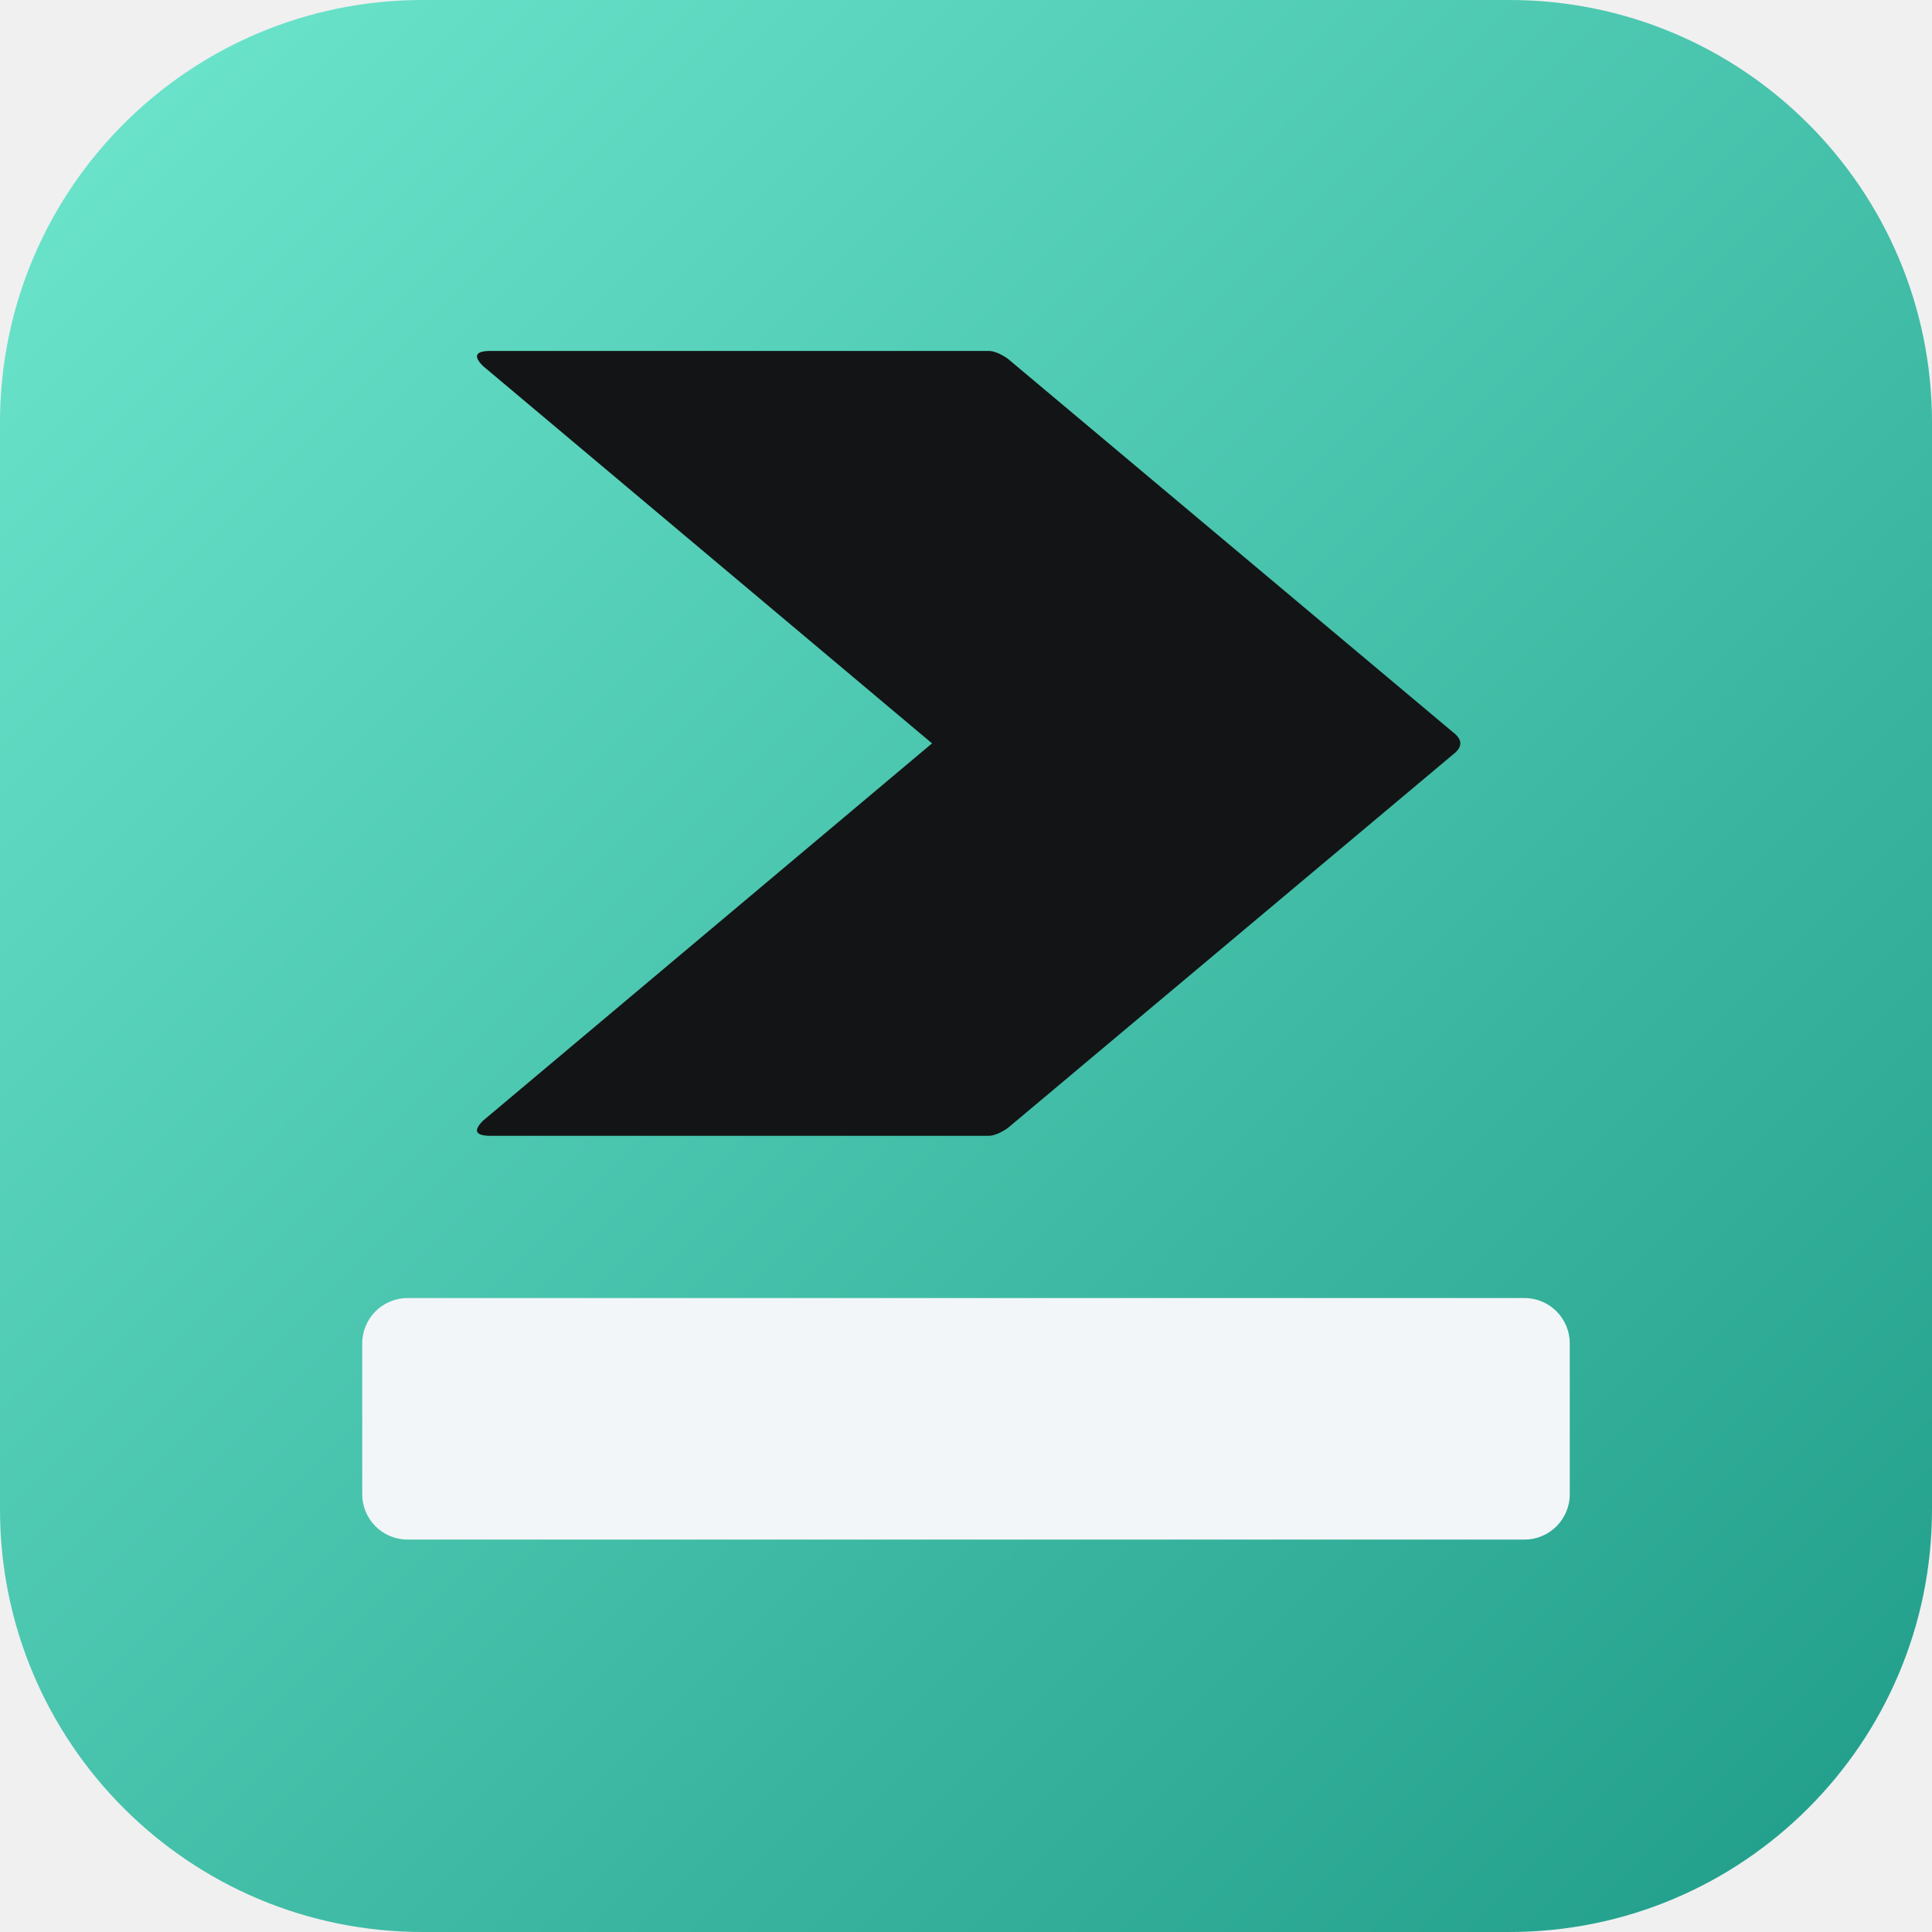
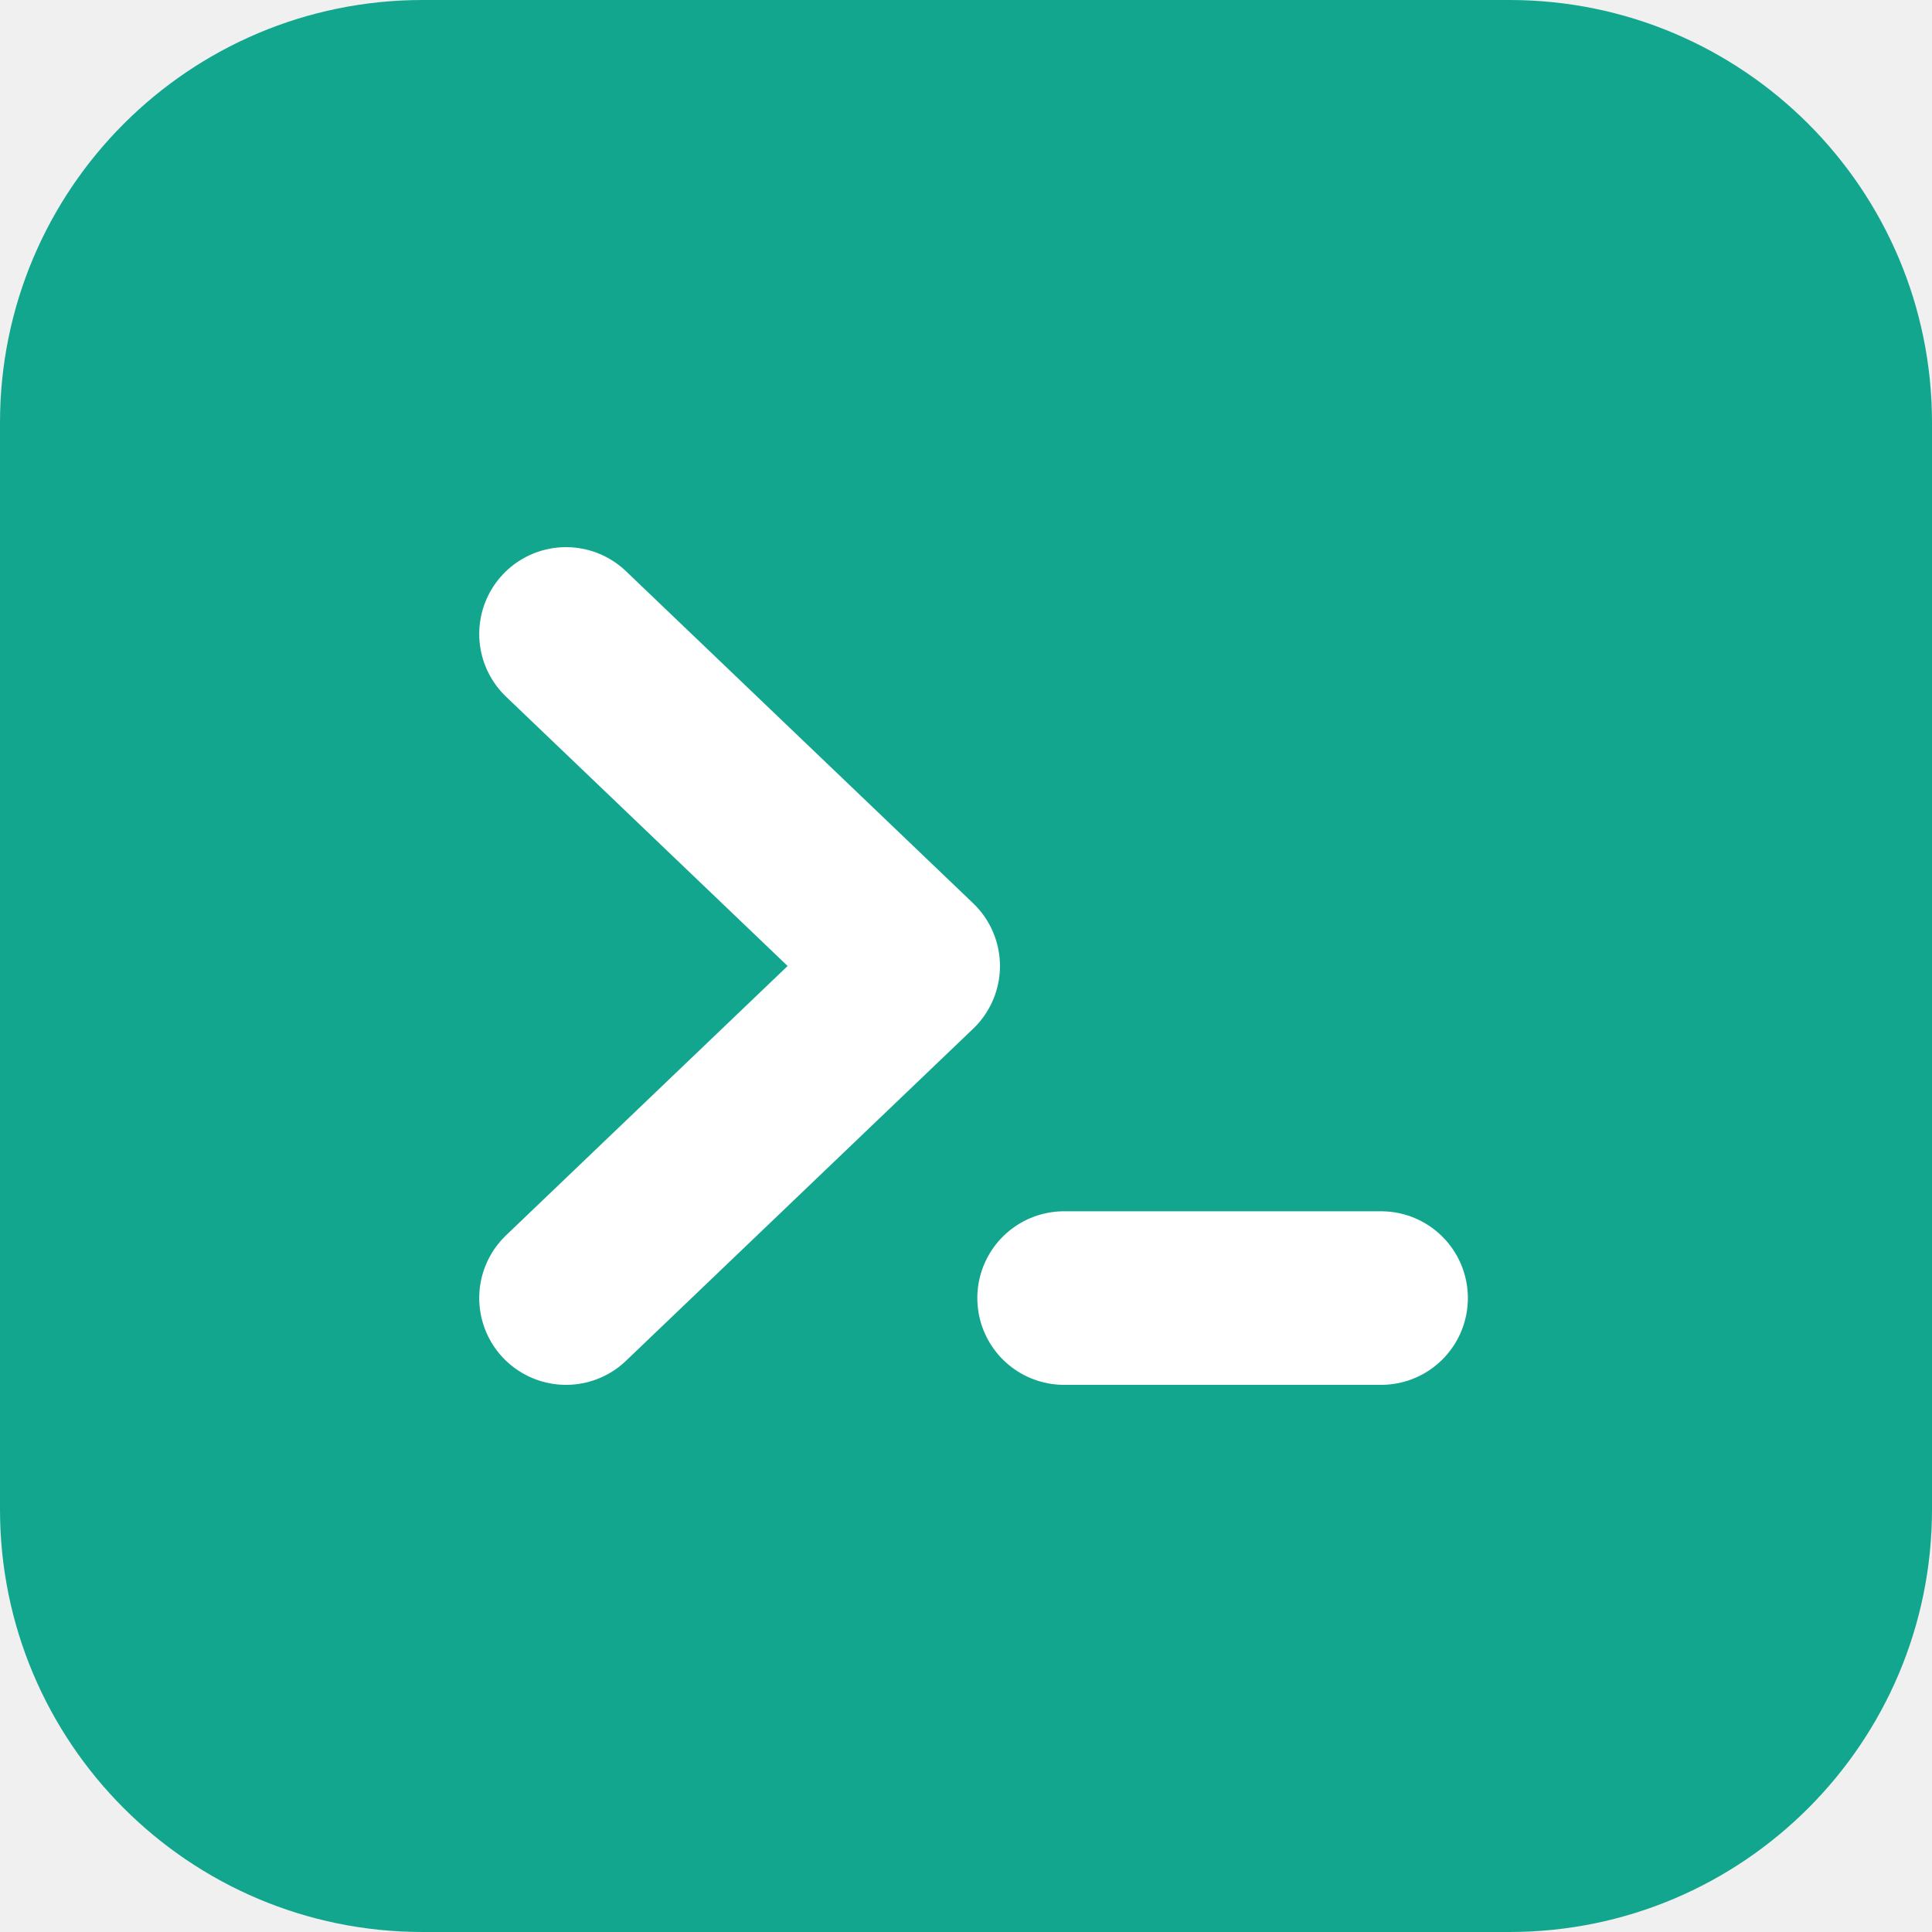
<svg xmlns="http://www.w3.org/2000/svg" viewBox="0 0 512 512" fill="none">
-   <defs>
-     <linearGradient id="bg" x1="0" y1="0" x2="512" y2="512" gradientUnits="userSpaceOnUse">
-       <stop stop-color="#6EE7CE" />
-       <stop offset="1" stop-color="#1F9C88" />
-     </linearGradient>
-   </defs>
-   <rect width="512" height="512" rx="112" fill="url(#bg)" />
-   <rect x="96" y="344" width="320" height="64" rx="12" fill="#F3F6F8" />
-   <path fill="#121415" d="M130 93H262Q264 93 267 95L385 194Q389 197 385 200L267 299Q264 301 262 301H130Q124 301 128 297L247 197L128 97Q124 93 130 93Z" />
+   <rect width="512" height="512" rx="112" fill="#13A68E" />
+   <g stroke="#FFFFFF" stroke-width="46" stroke-linecap="round" stroke-linejoin="round">
+     <path d="M150 168L242 256L150 344" />
+     <path d="M282 344H366" />
+   </g>
</svg>
